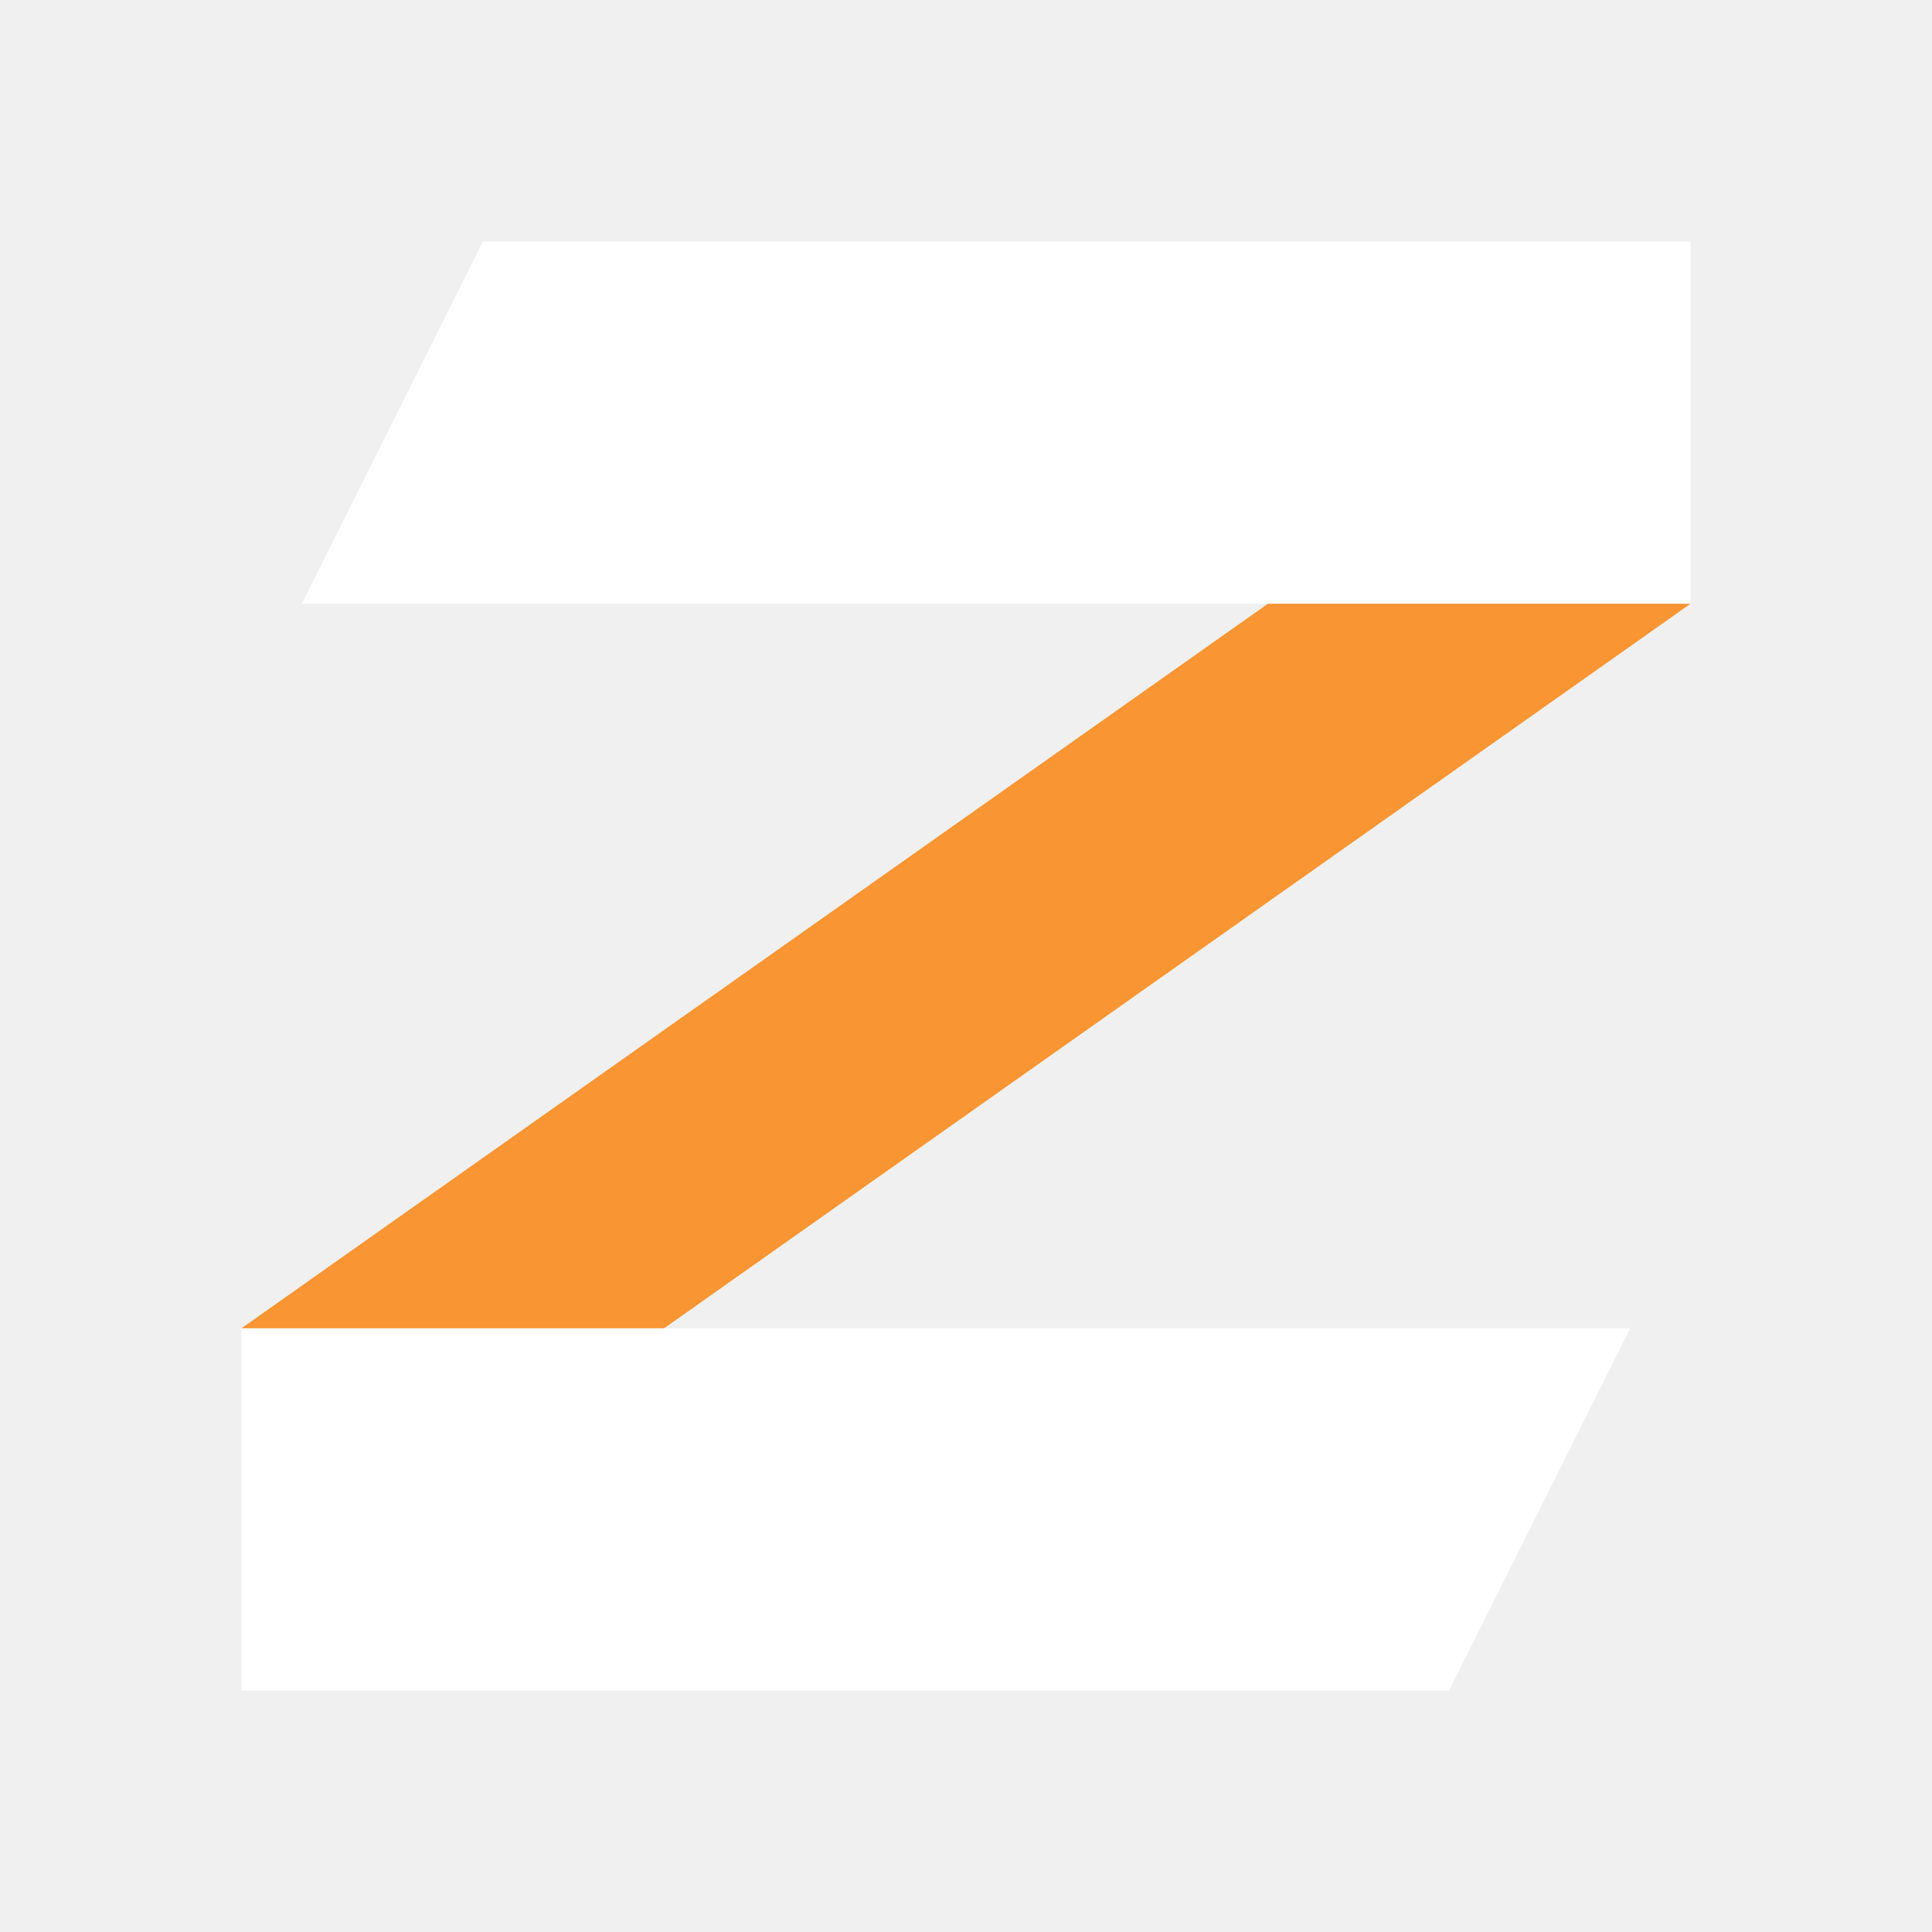
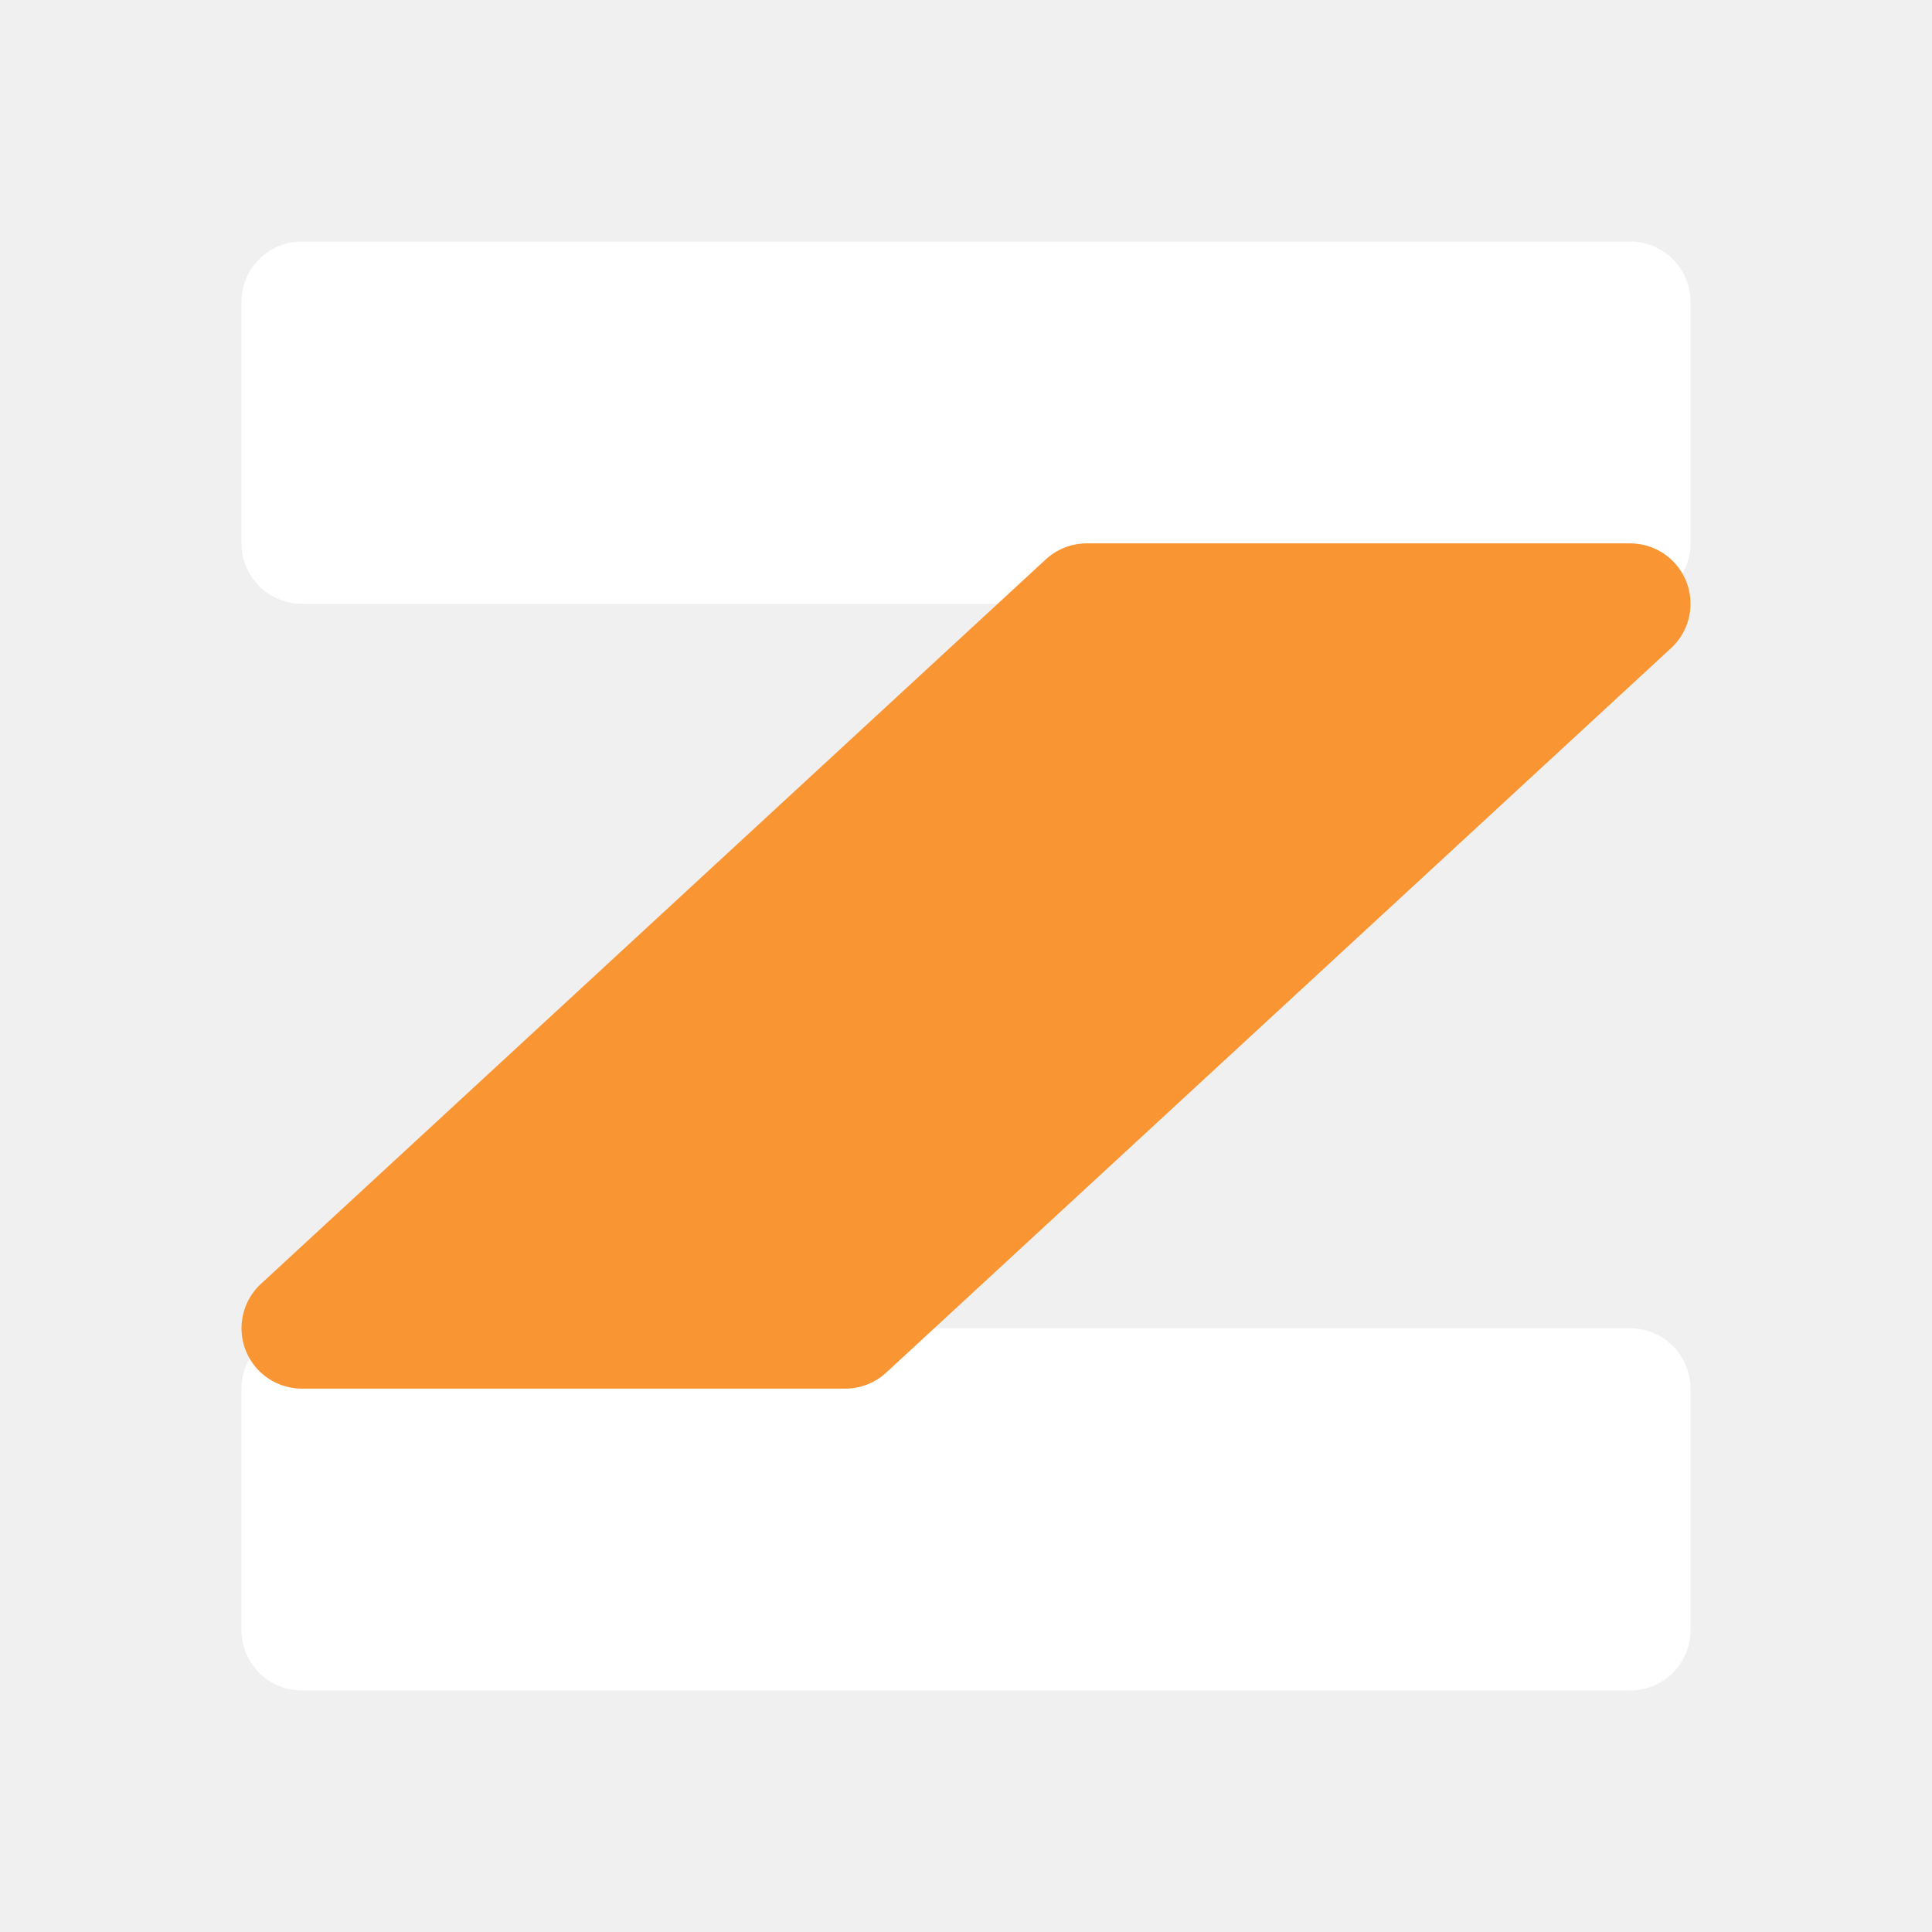
<svg xmlns="http://www.w3.org/2000/svg" viewBox="0 0 64 64" role="img" aria-labelledby="t">
-   <path d="M16 8H56V20H10Z" fill="#FFFFFF" />
-   <path d="M8 44H54L48 56H8Z" fill="#FFFFFF" />
-   <path d="M42 20H56L22 44H8Z" fill="#F99532" />
+   <g stroke-linejoin="round" stroke-width="4">
+     <path d="M10 10H54V18H10Z" fill="#FFFFFF" stroke="#FFFFFF" />
+     <path d="M10 46H54V54H10Z" fill="#FFFFFF" stroke="#FFFFFF" />
+     <path d="M36 20H54L28 44H10Z" fill="#F99532" stroke="#F99532" />
+   </g>
</svg>
